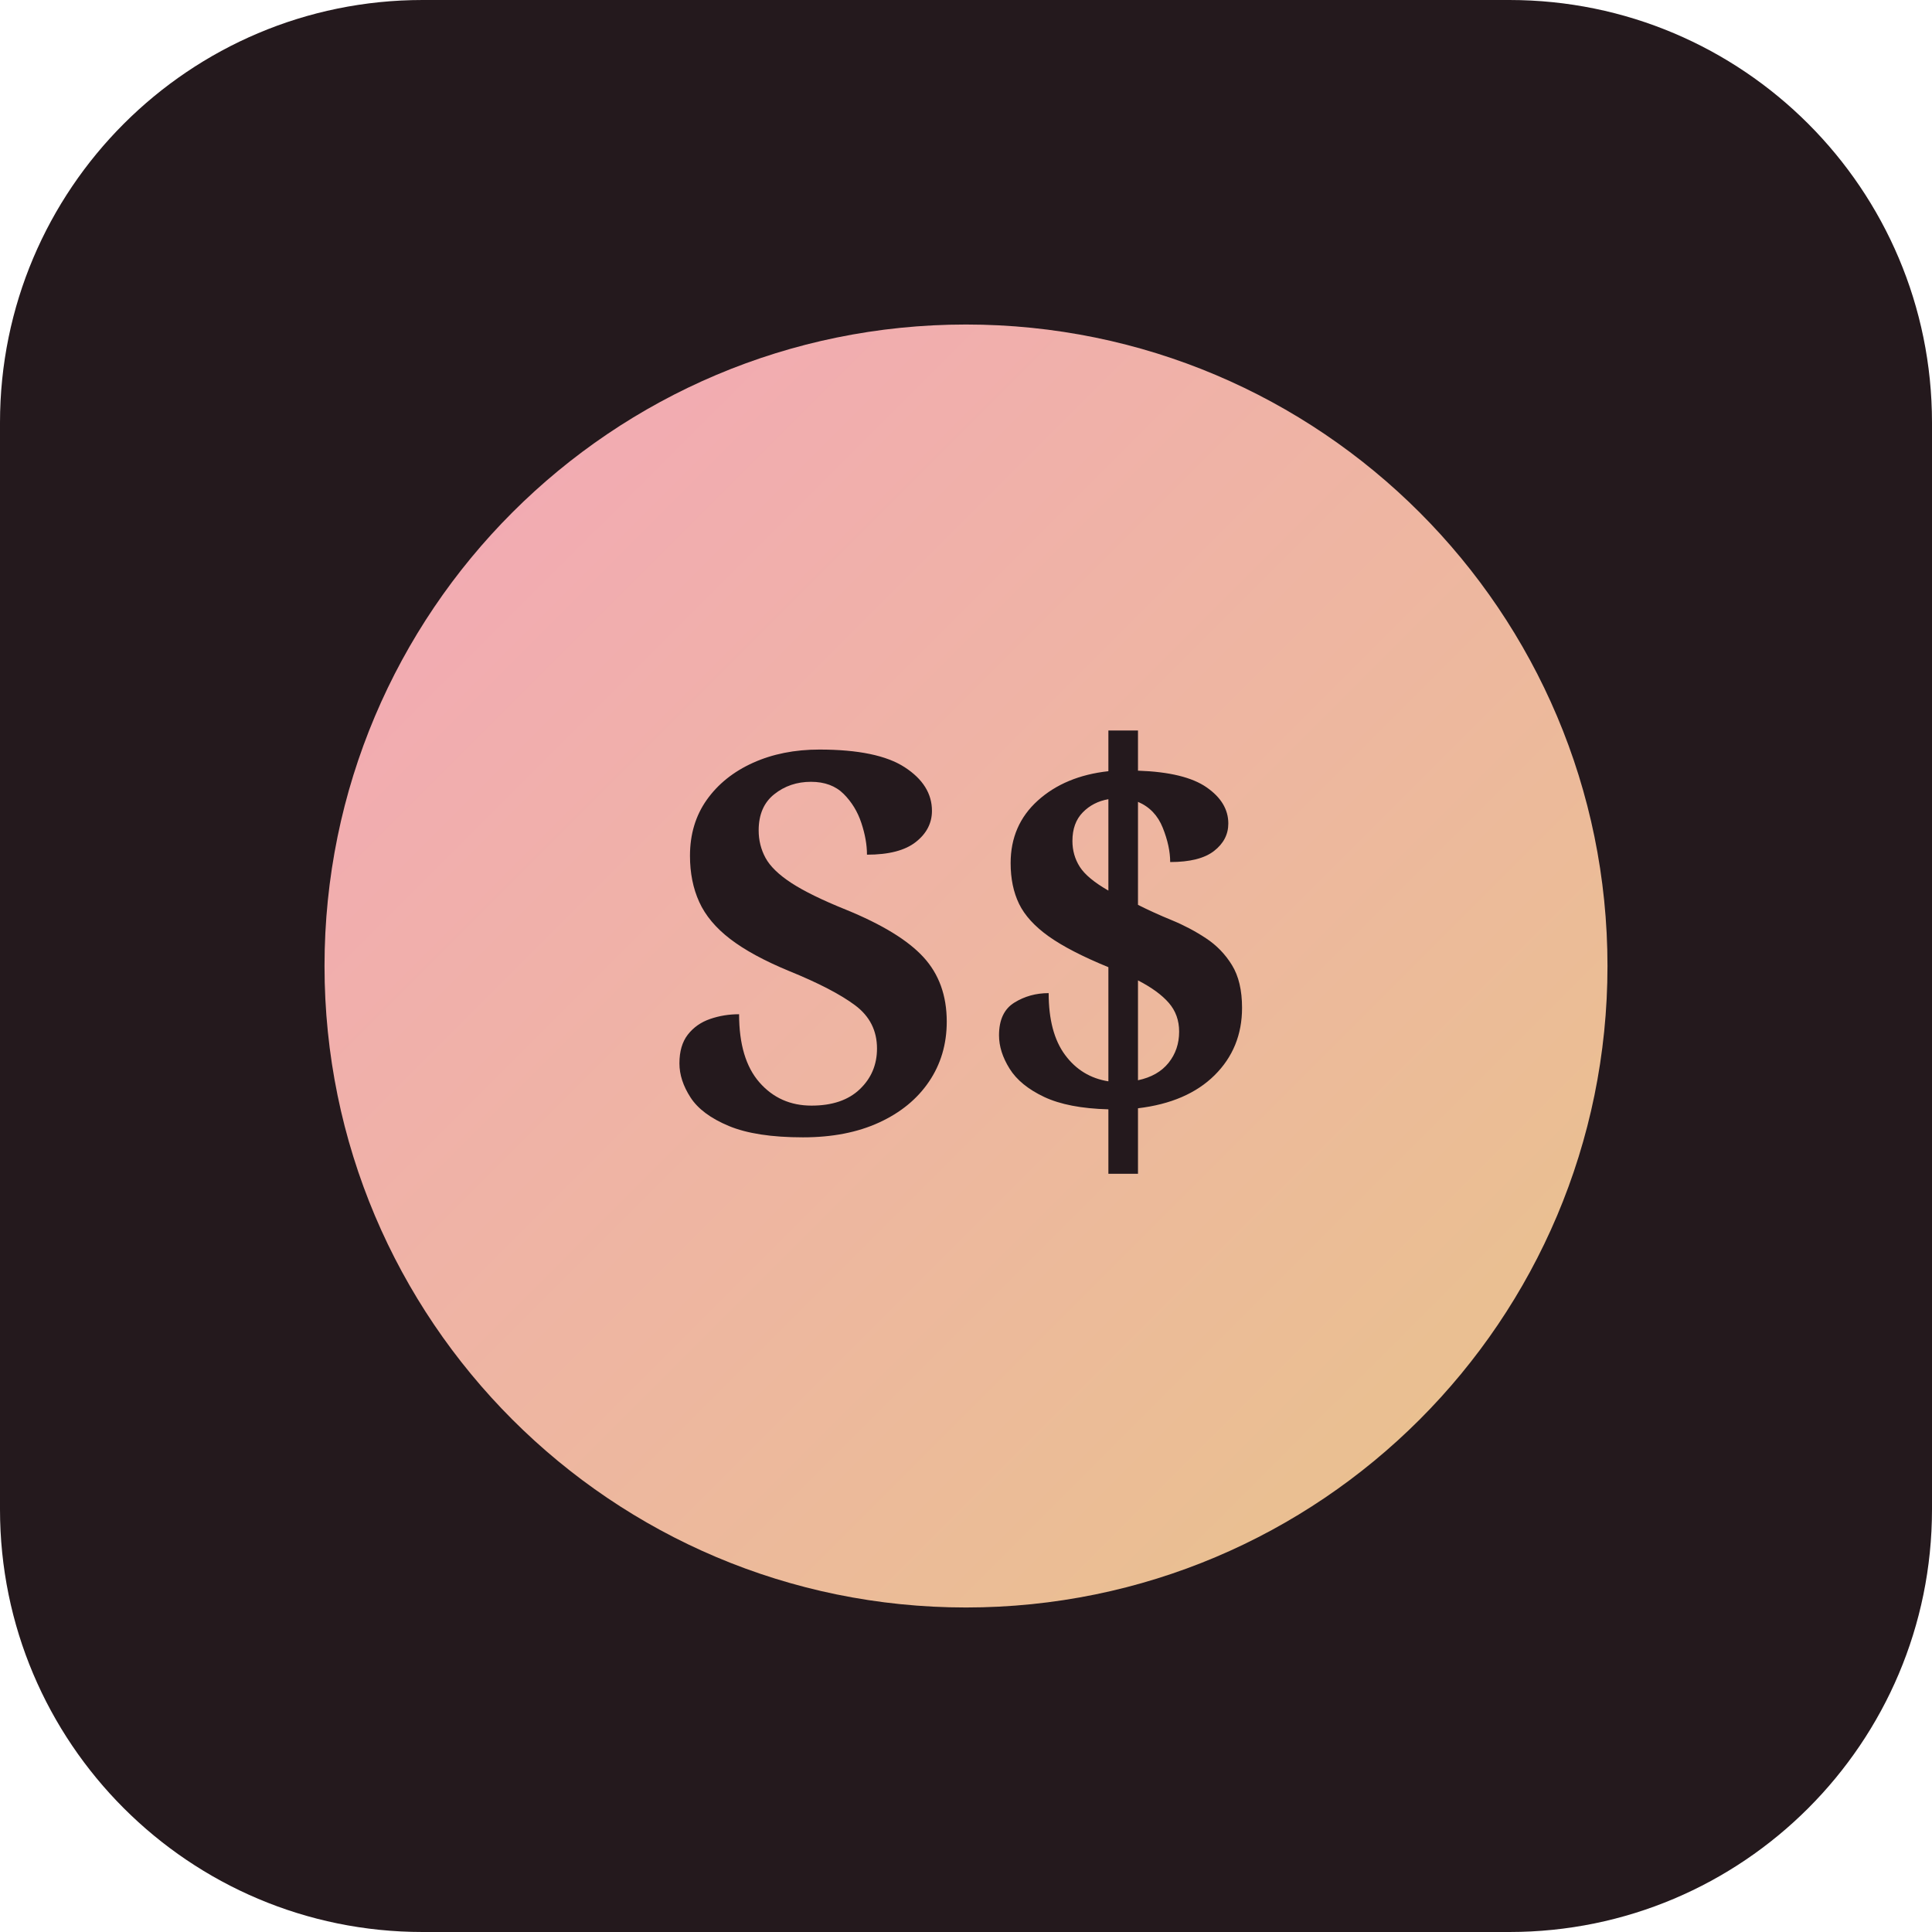
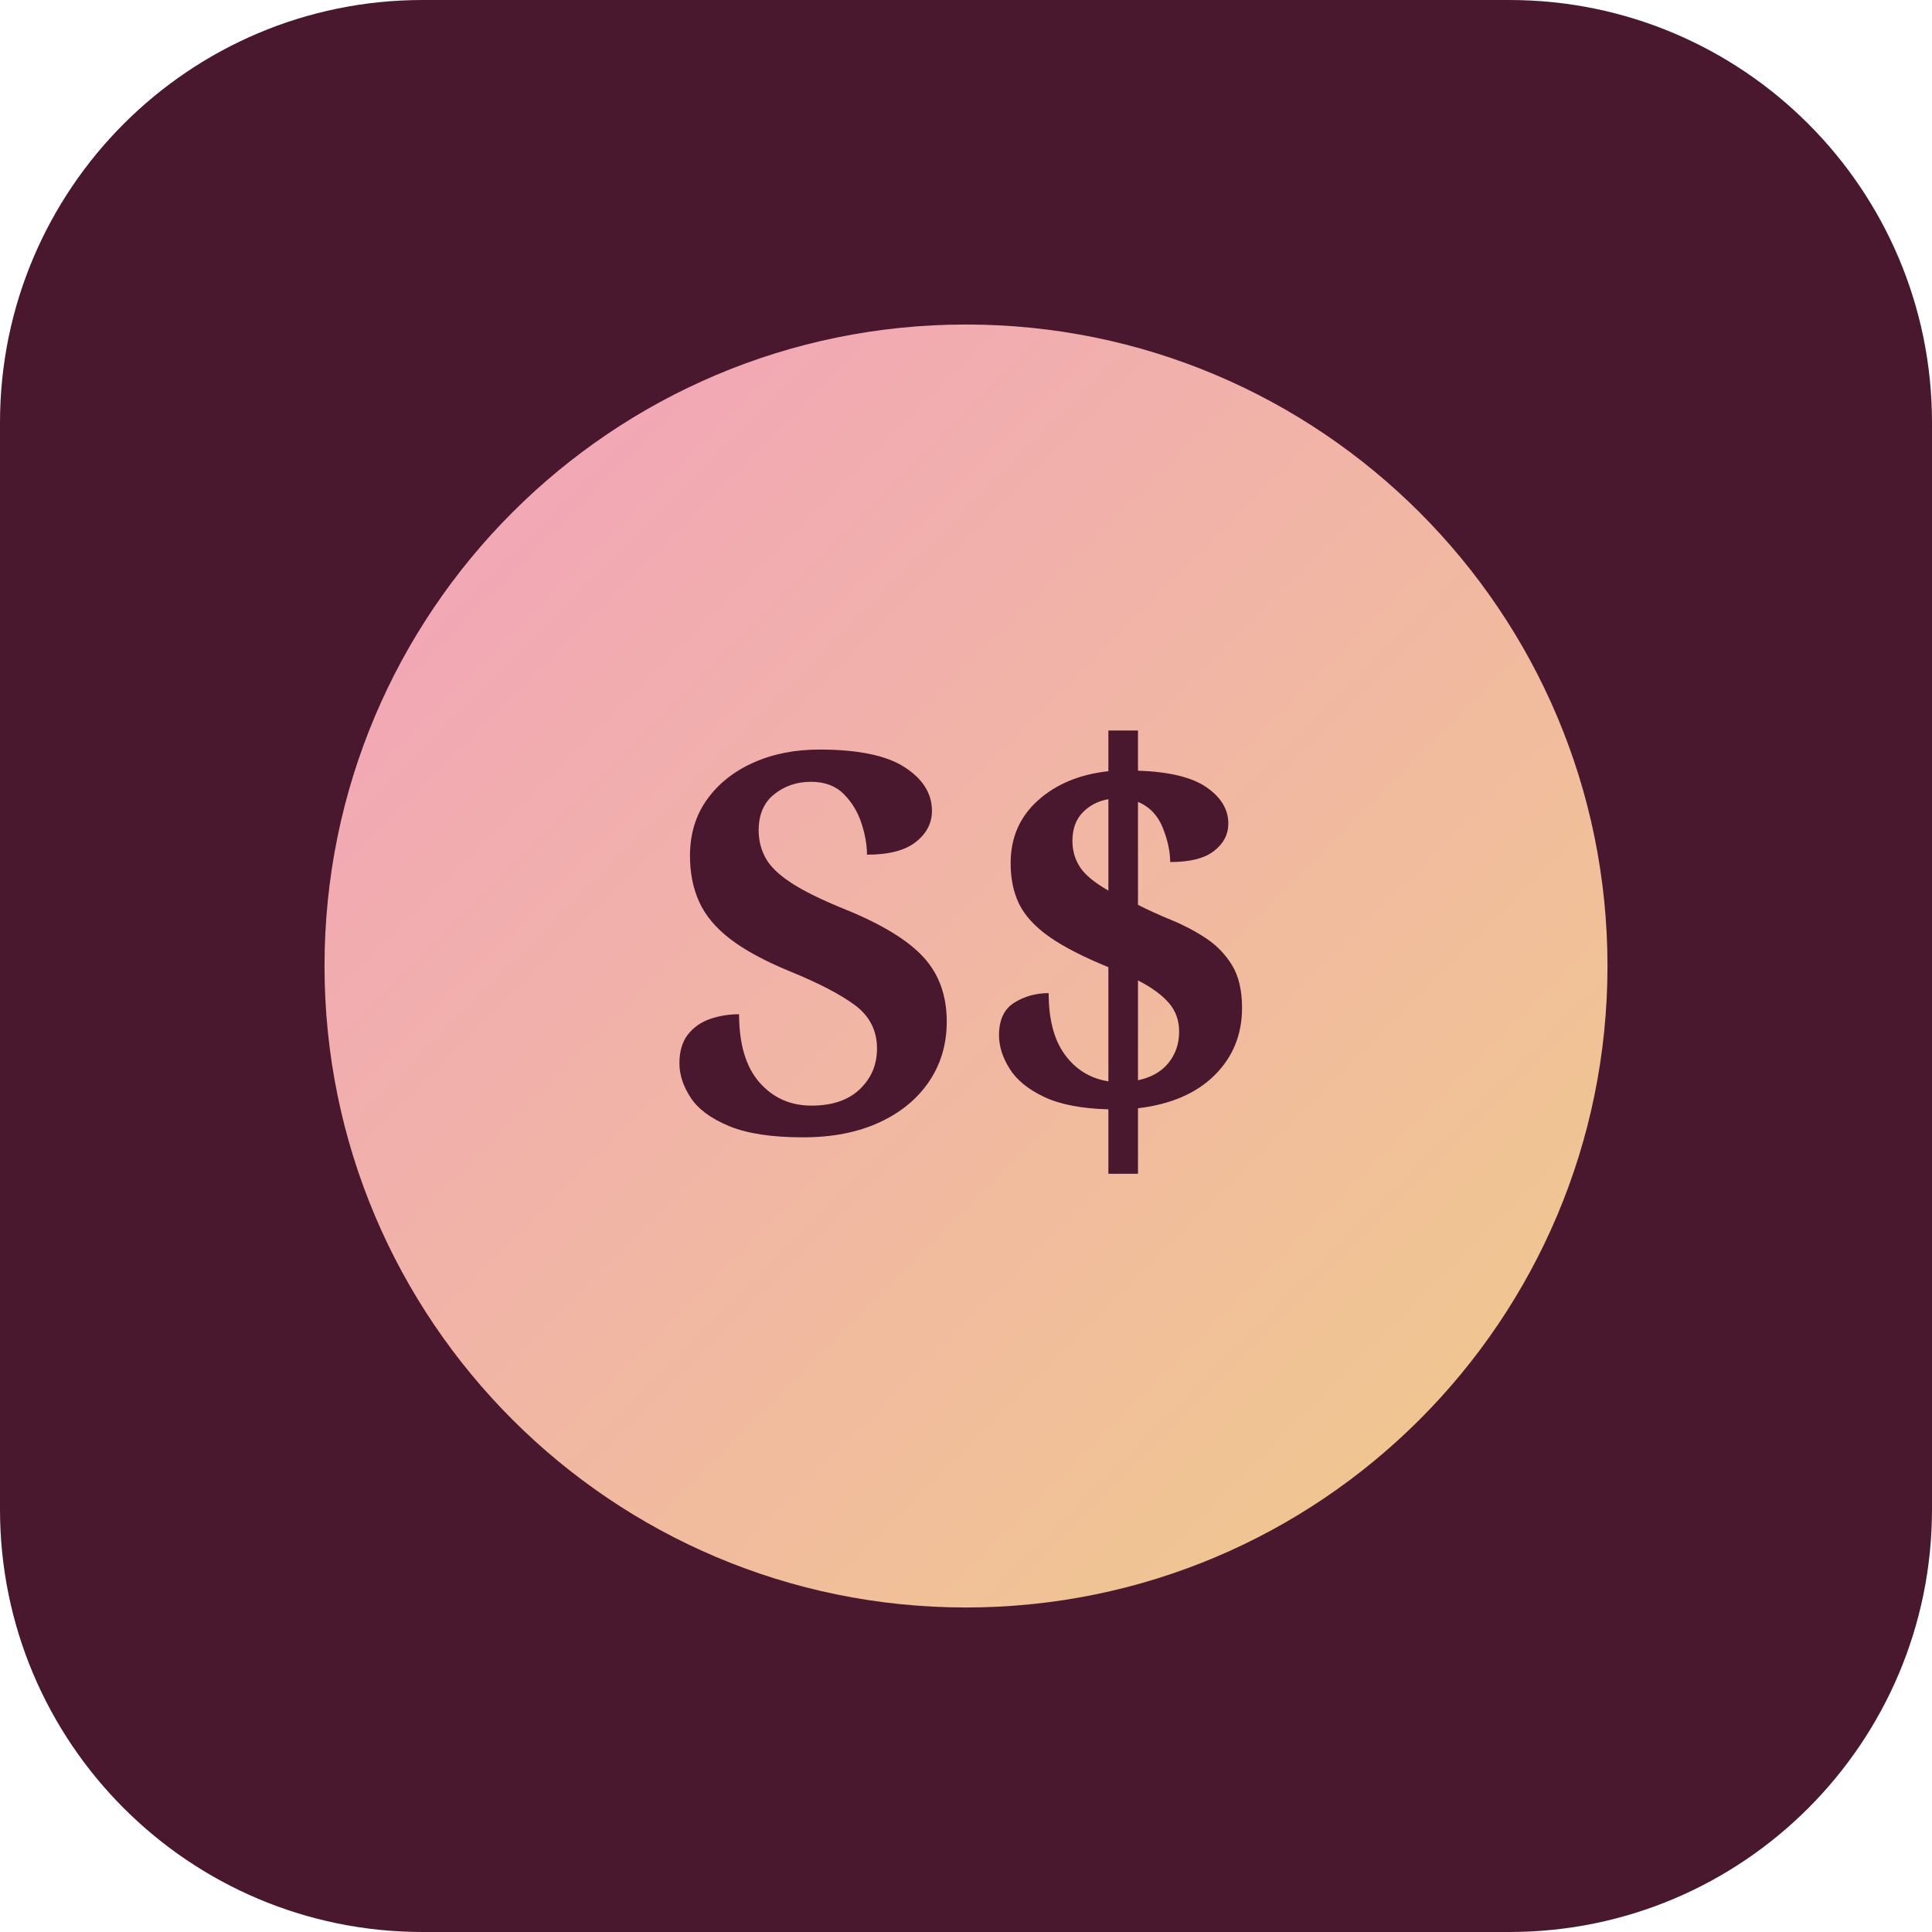
<svg xmlns="http://www.w3.org/2000/svg" viewBox="0 0 512 512">
  <defs>
    <linearGradient id="g" x1="0" y1="0" x2="1" y2="1">
-       <stop offset="0" stop-color="#f4a7b9" />
-       <stop offset="1" stop-color="#e8c48a" />
+       <stop offset="0" stop-color="#f2a1bd" />
+       <stop offset="1" stop-color="#f0cc8a" />
    </linearGradient>
  </defs>
-   <rect width="512" height="512" rx="112" fill="#24191d" />
+   <rect width="512" height="512" rx="112" fill="#4a182e" />
  <circle cx="256" cy="256" r="170" fill="url(#g)" />
-   <text x="256" y="300" text-anchor="middle" font-family="Georgia,serif" font-size="140" font-weight="700" fill="#24191d">S$</text>
+   <text x="256" y="300" text-anchor="middle" font-family="Georgia,serif" font-size="140" font-weight="700" fill="#4a182e">S$</text>
</svg>
